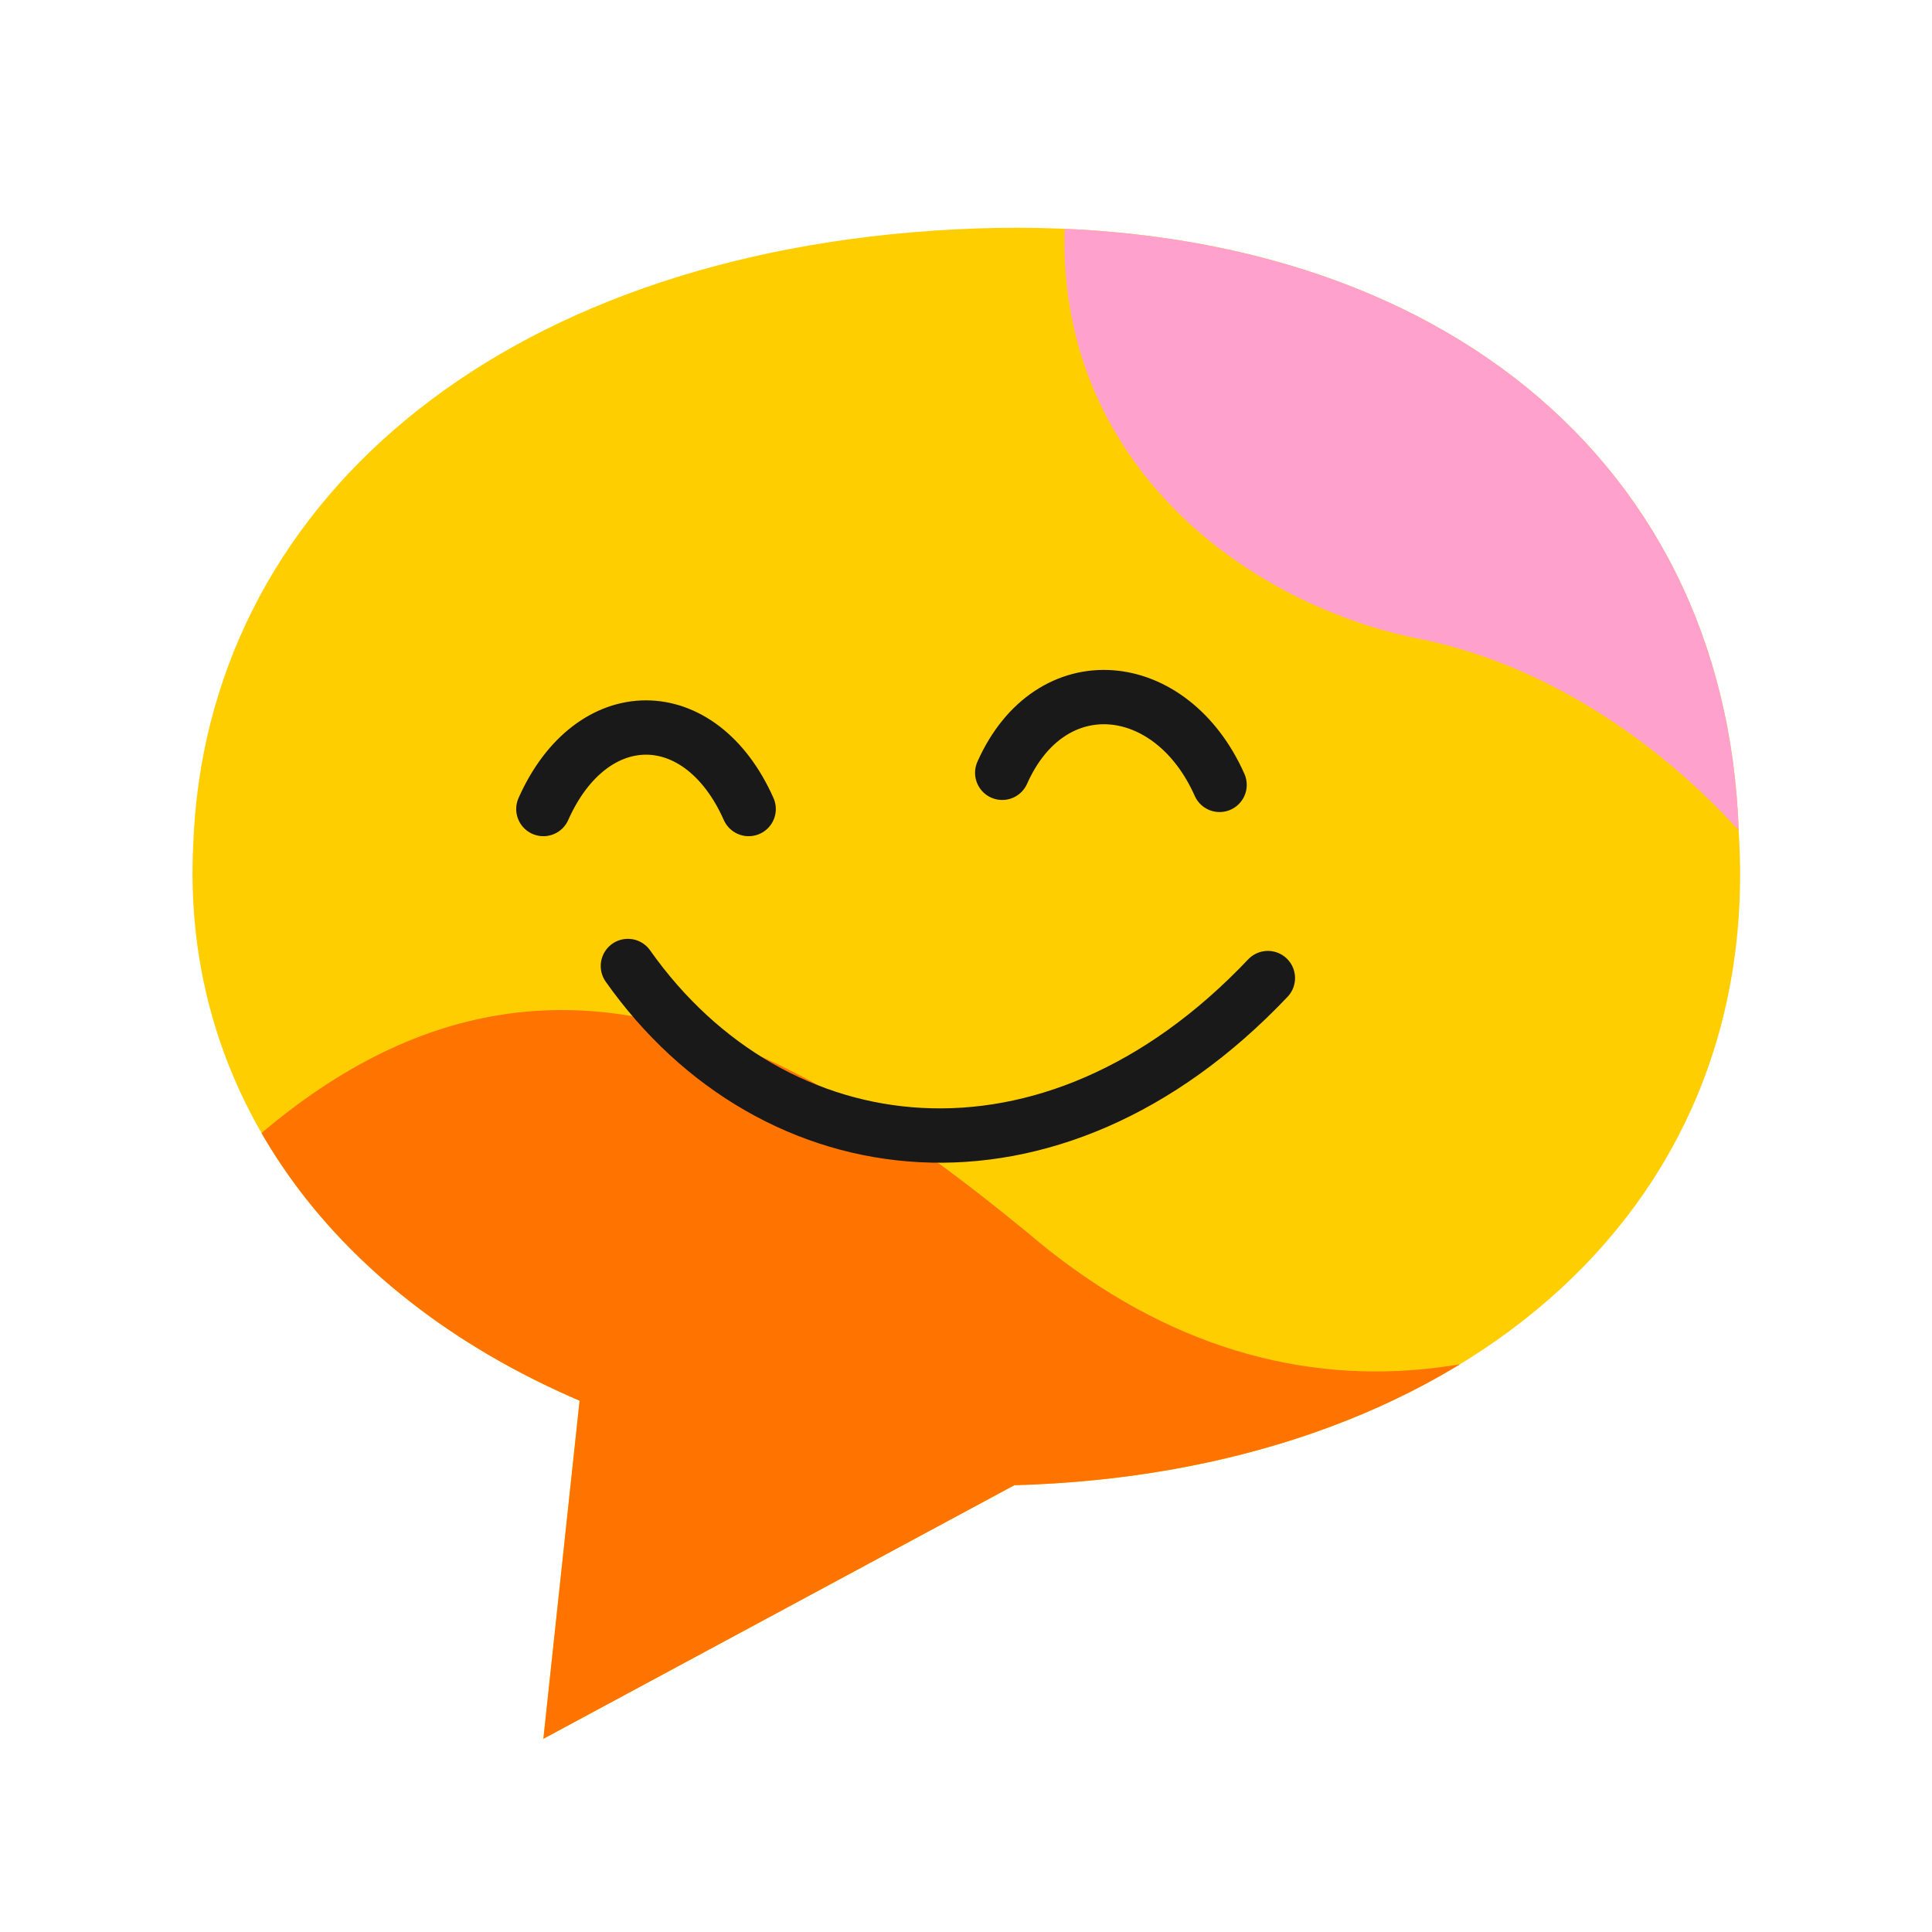
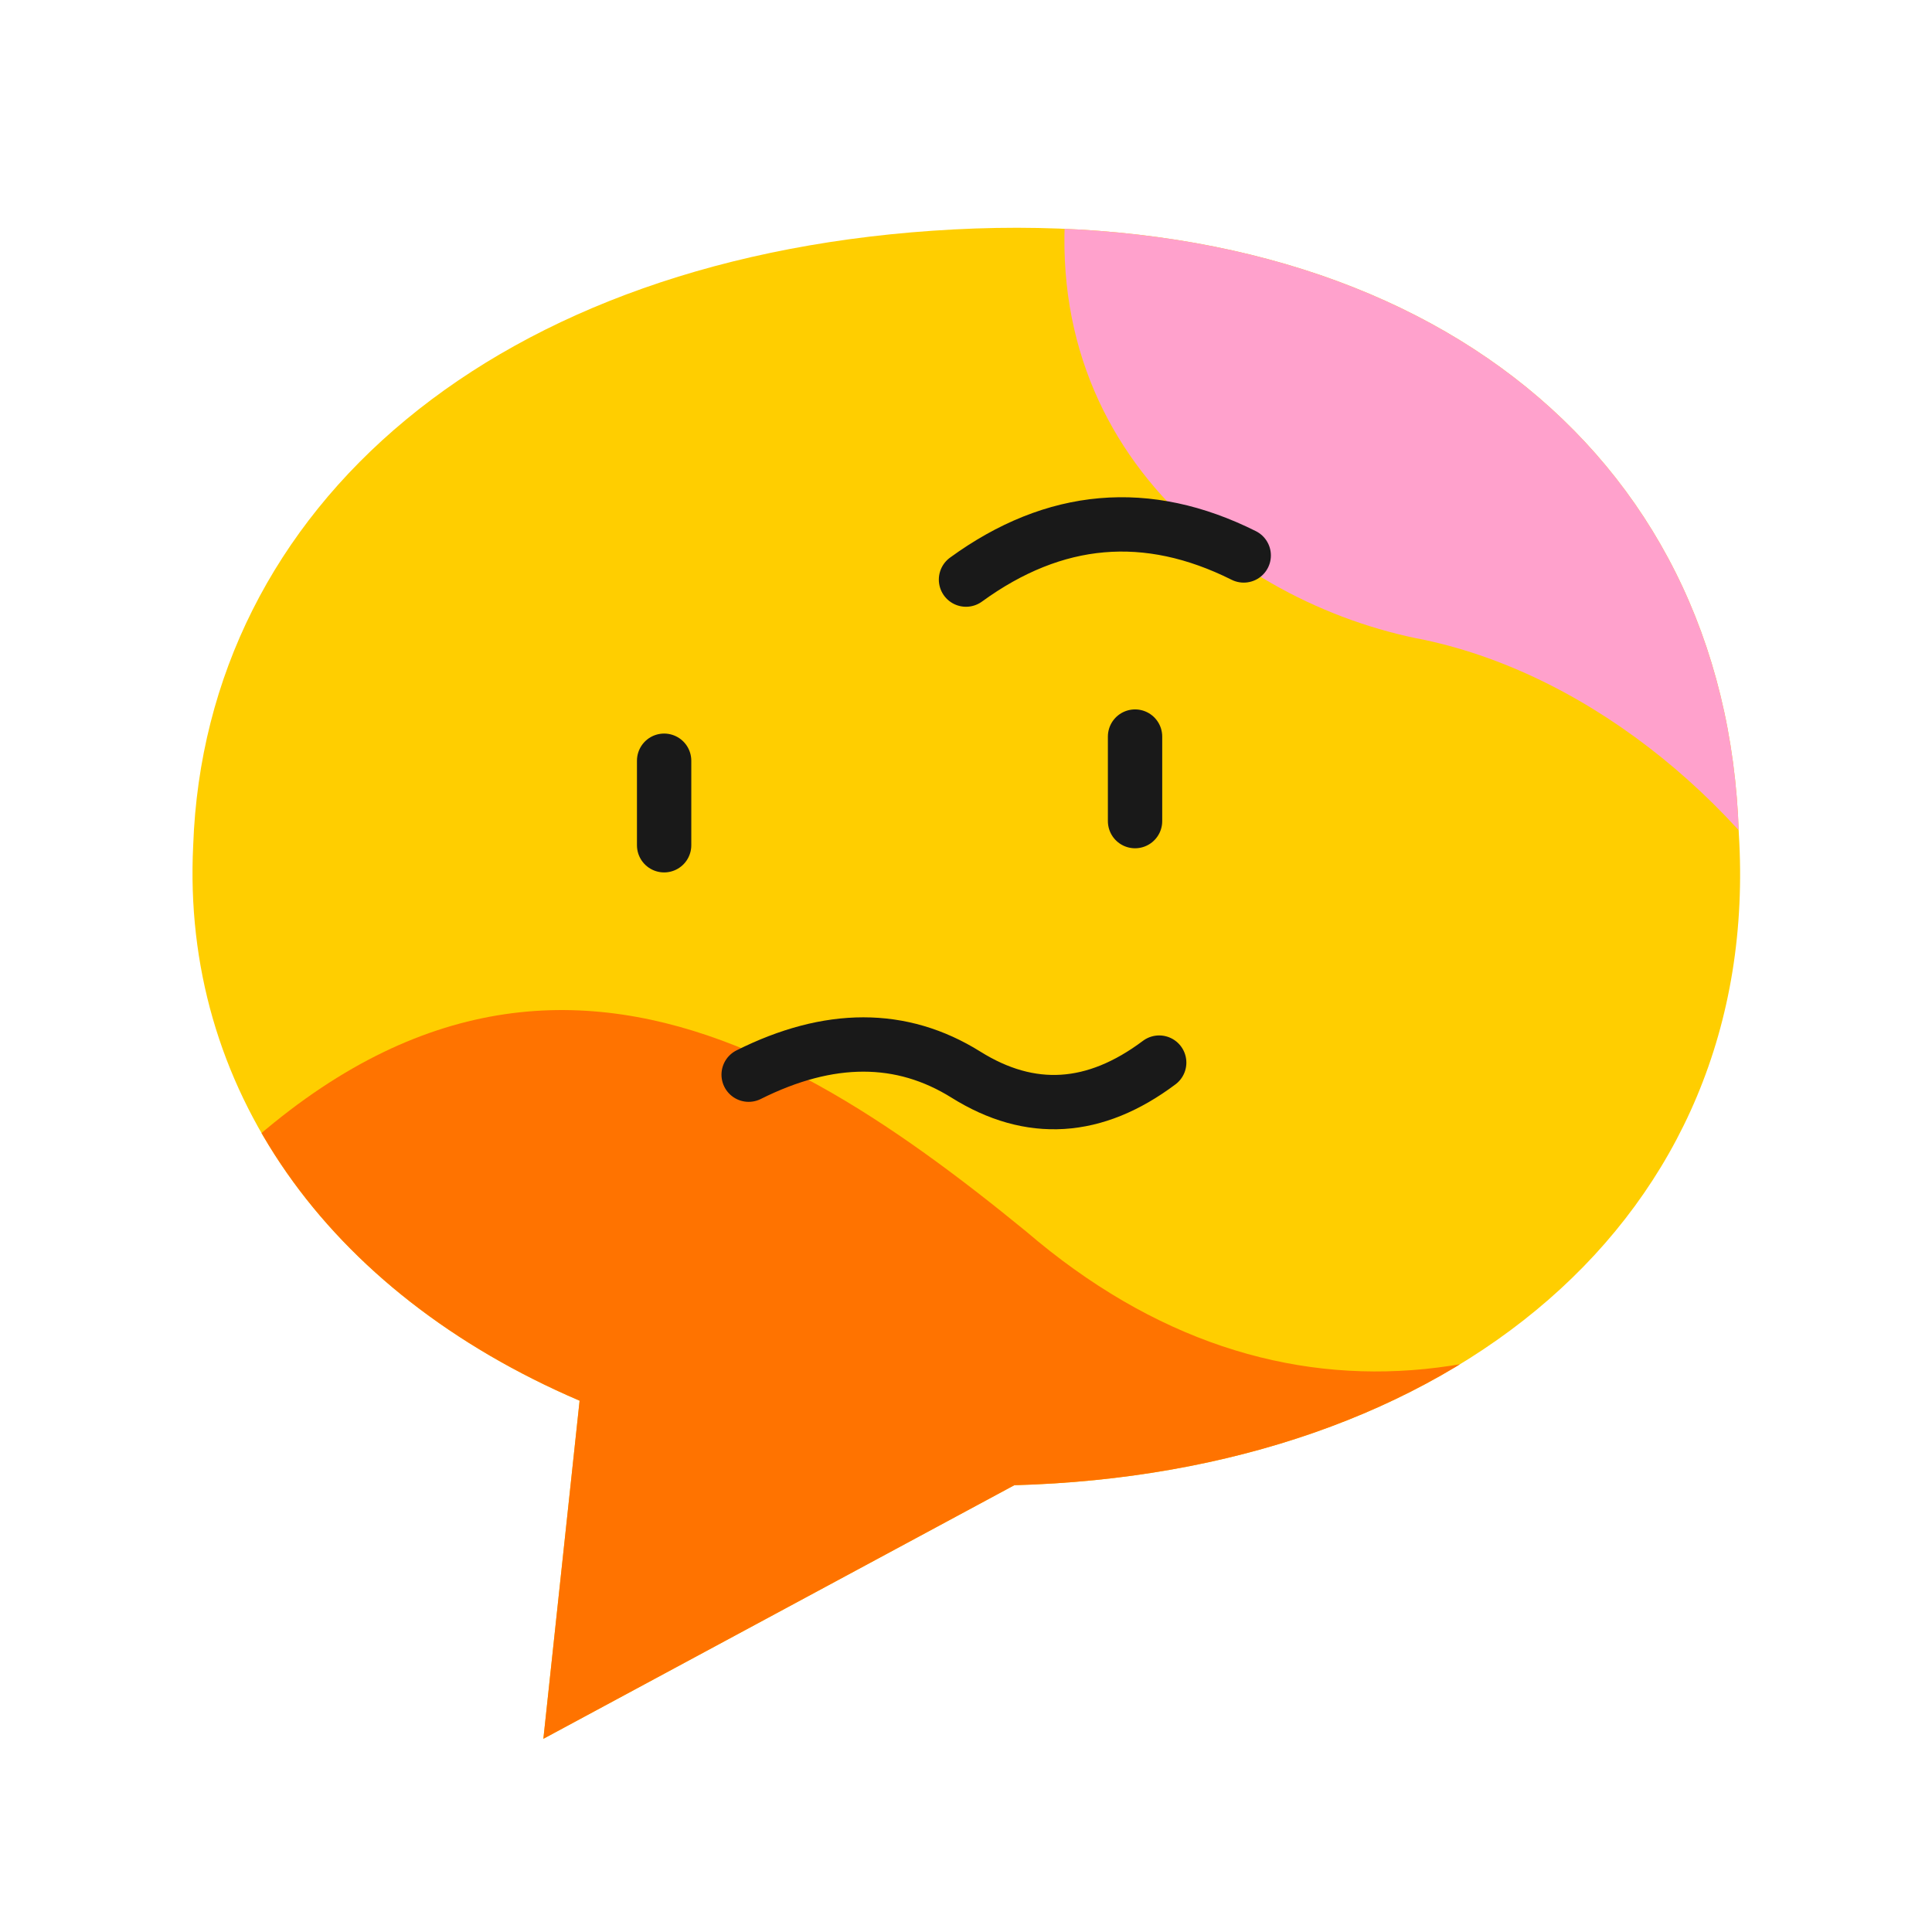
<svg xmlns="http://www.w3.org/2000/svg" viewBox="0 0 160 160" width="160" height="160">
  <defs>
    <clipPath id="bubble">
      <path d="M 79,19 C 117,17 143,37 144,69 C 146,101 120,122 84,123 L 45,144 L 48,116 C 27,107 15,90 16,70 C 17,42 41,21 79,19 Z" />
    </clipPath>
  </defs>
  <g clip-path="url(#bubble)">
    <path fill="#ffce00" d="M 10,13 H 151 V 150 H 10 Z" />
    <path fill="#ff7300" d="M 8,109 C 37,69 63,84 85,102 C 106,120 130,116 151,97 V 150 H 8 Z" />
    <path fill="#ffa1cc" d="M 89,12 C 84,36 102,50 118,53 C 132,56 145,67 152,80 V 12 Z" />
  </g>
  <g fill="none" stroke="#191919" stroke-width="4.5" stroke-linecap="round" stroke-linejoin="round">
-     <path d="M 45,67 C 49,58 58,58 62,67 M 83,64 C 87,55 97,56 101,65" />
-     <path d="M 52,80 C 64,97 87,100 105,81" />
+     <path d="M 55,63 L 55,70 M 94,61 L 94,68" />
+     <path d="M 80,48 Q 91,40 103,46" />
+     <path d="M 62,89 Q 72,84 80,89 Q 88,94 96,88" />
  </g>
</svg>
